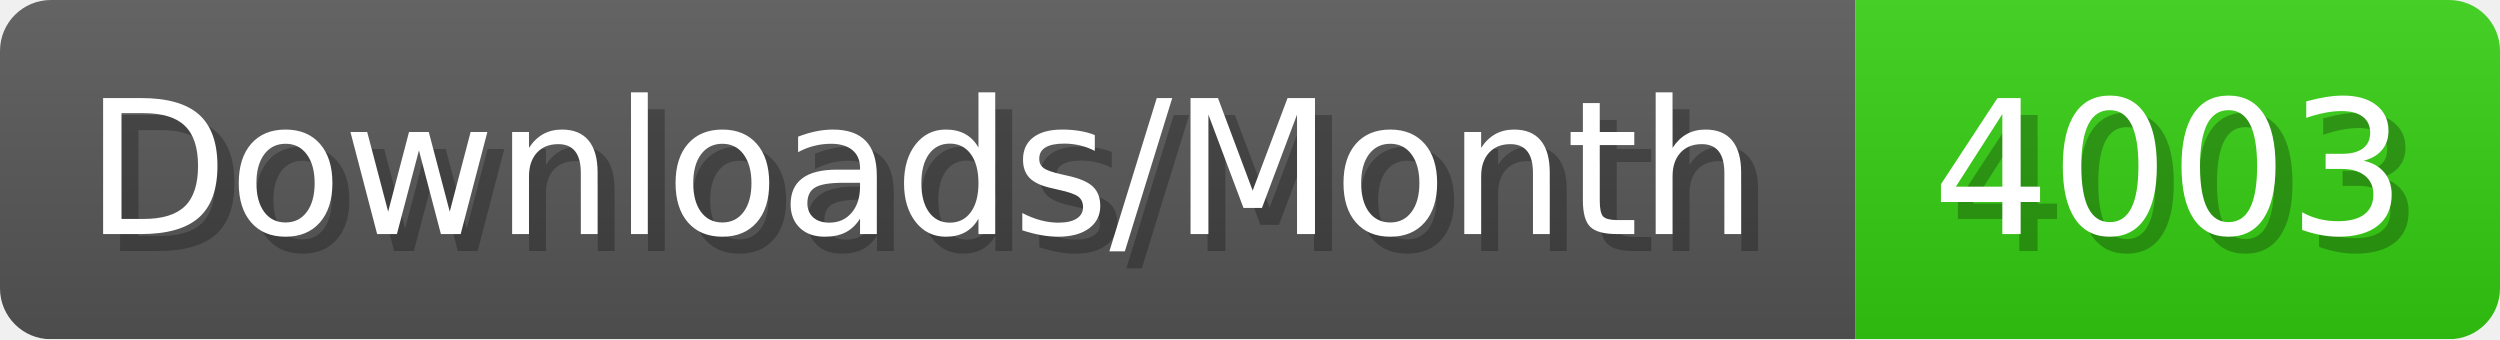
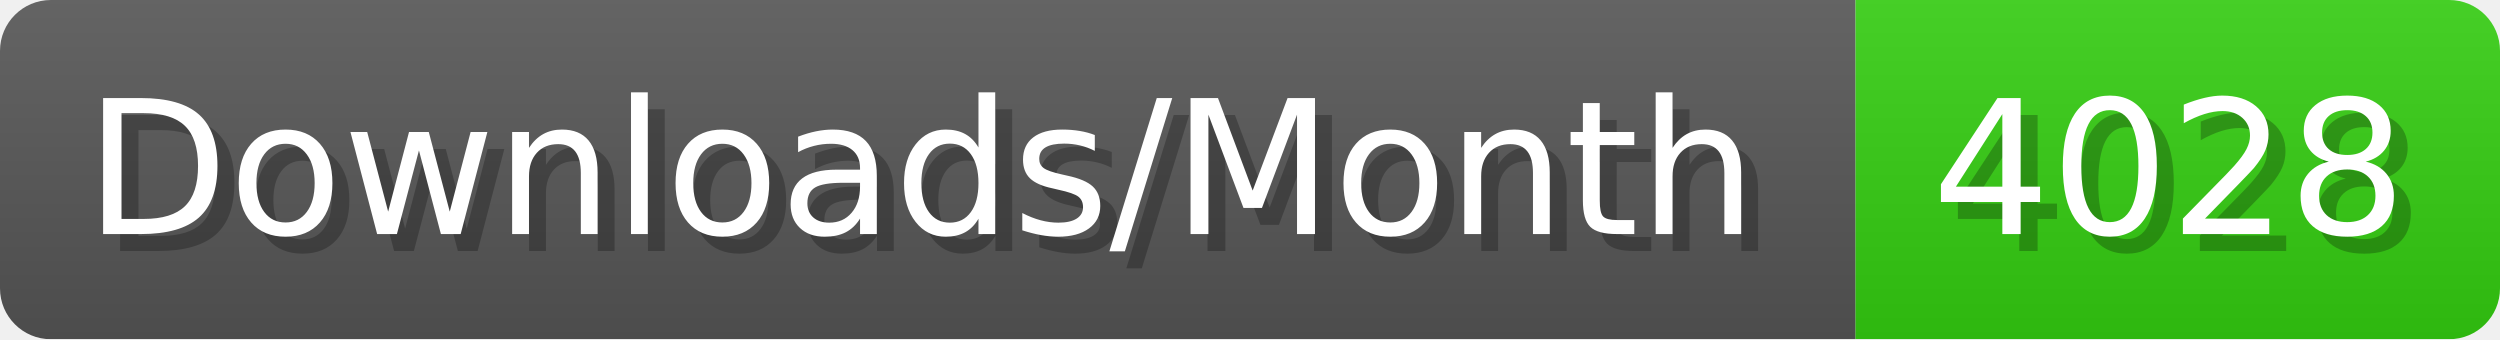
- <svg xmlns="http://www.w3.org/2000/svg" width="147.4" height="20" viewBox="0 0 1474 200" role="img" aria-label="Downloads/Month: 4003">
+ <svg xmlns="http://www.w3.org/2000/svg" width="147.4" height="20" viewBox="0 0 1474 200" role="img" aria-label="Downloads/Month: 4028">
  <linearGradient id="YlXUI" x2="0" y2="100%">
    <stop offset="0" stop-opacity=".1" stop-color="#EEE" />
    <stop offset="1" stop-opacity=".1" />
  </linearGradient>
  <mask id="JHhop">
    <rect width="1474" height="200" rx="30" fill="#FFF" />
  </mask>
  <g mask="url(#JHhop)">
    <rect width="1094" height="200" fill="#555" />
    <rect width="380" height="200" fill="#3C1" x="1094" />
    <rect width="1474" height="200" fill="url(#YlXUI)" />
  </g>
  <g aria-hidden="true" fill="#fff" text-anchor="start" font-family="Verdana,DejaVu Sans,sans-serif" font-size="110">
    <text x="60" y="148" textLength="994" fill="#000" opacity="0.25">Downloads/Month</text>
    <text x="50" y="138" textLength="994">Downloads/Month</text>
-     <text x="1149" y="148" textLength="280" fill="#000" opacity="0.25">4003</text>
-     <text x="1139" y="138" textLength="280">4003</text>
+     <text x="1149" y="148" textLength="280" fill="#000" opacity="0.25">4028</text>
+     <text x="1139" y="138" textLength="280">4028</text>
  </g>
</svg>
